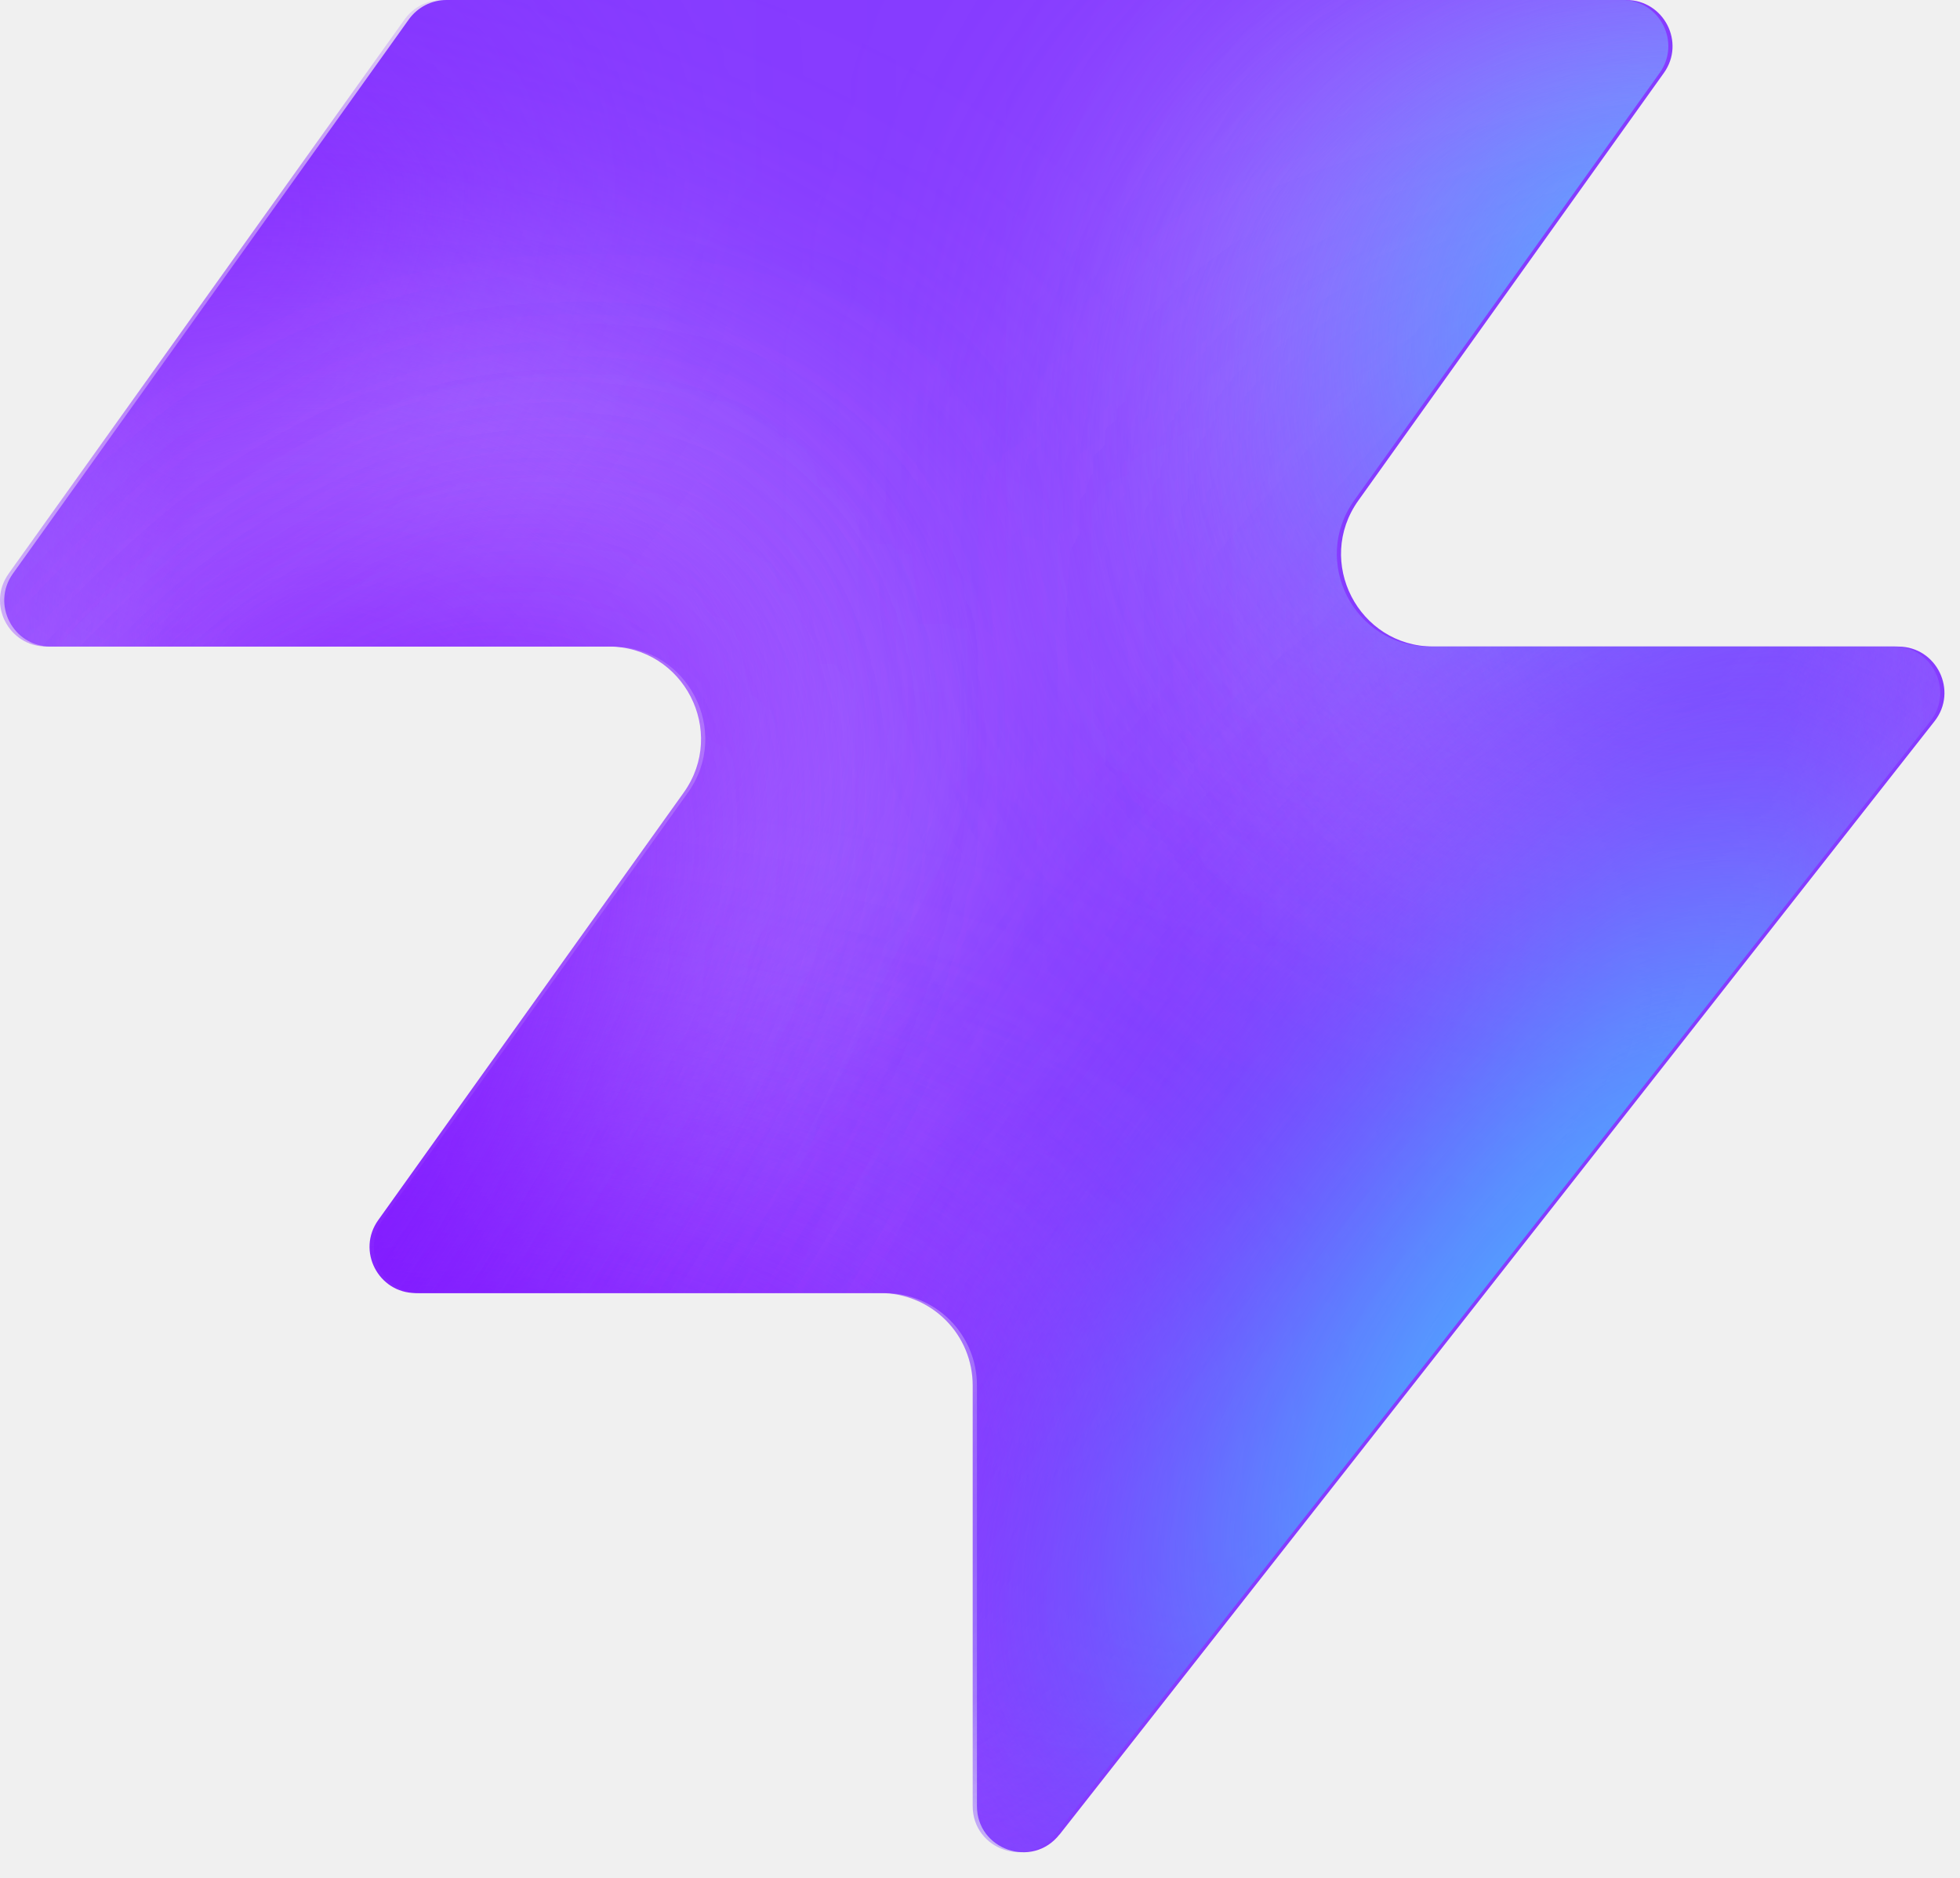
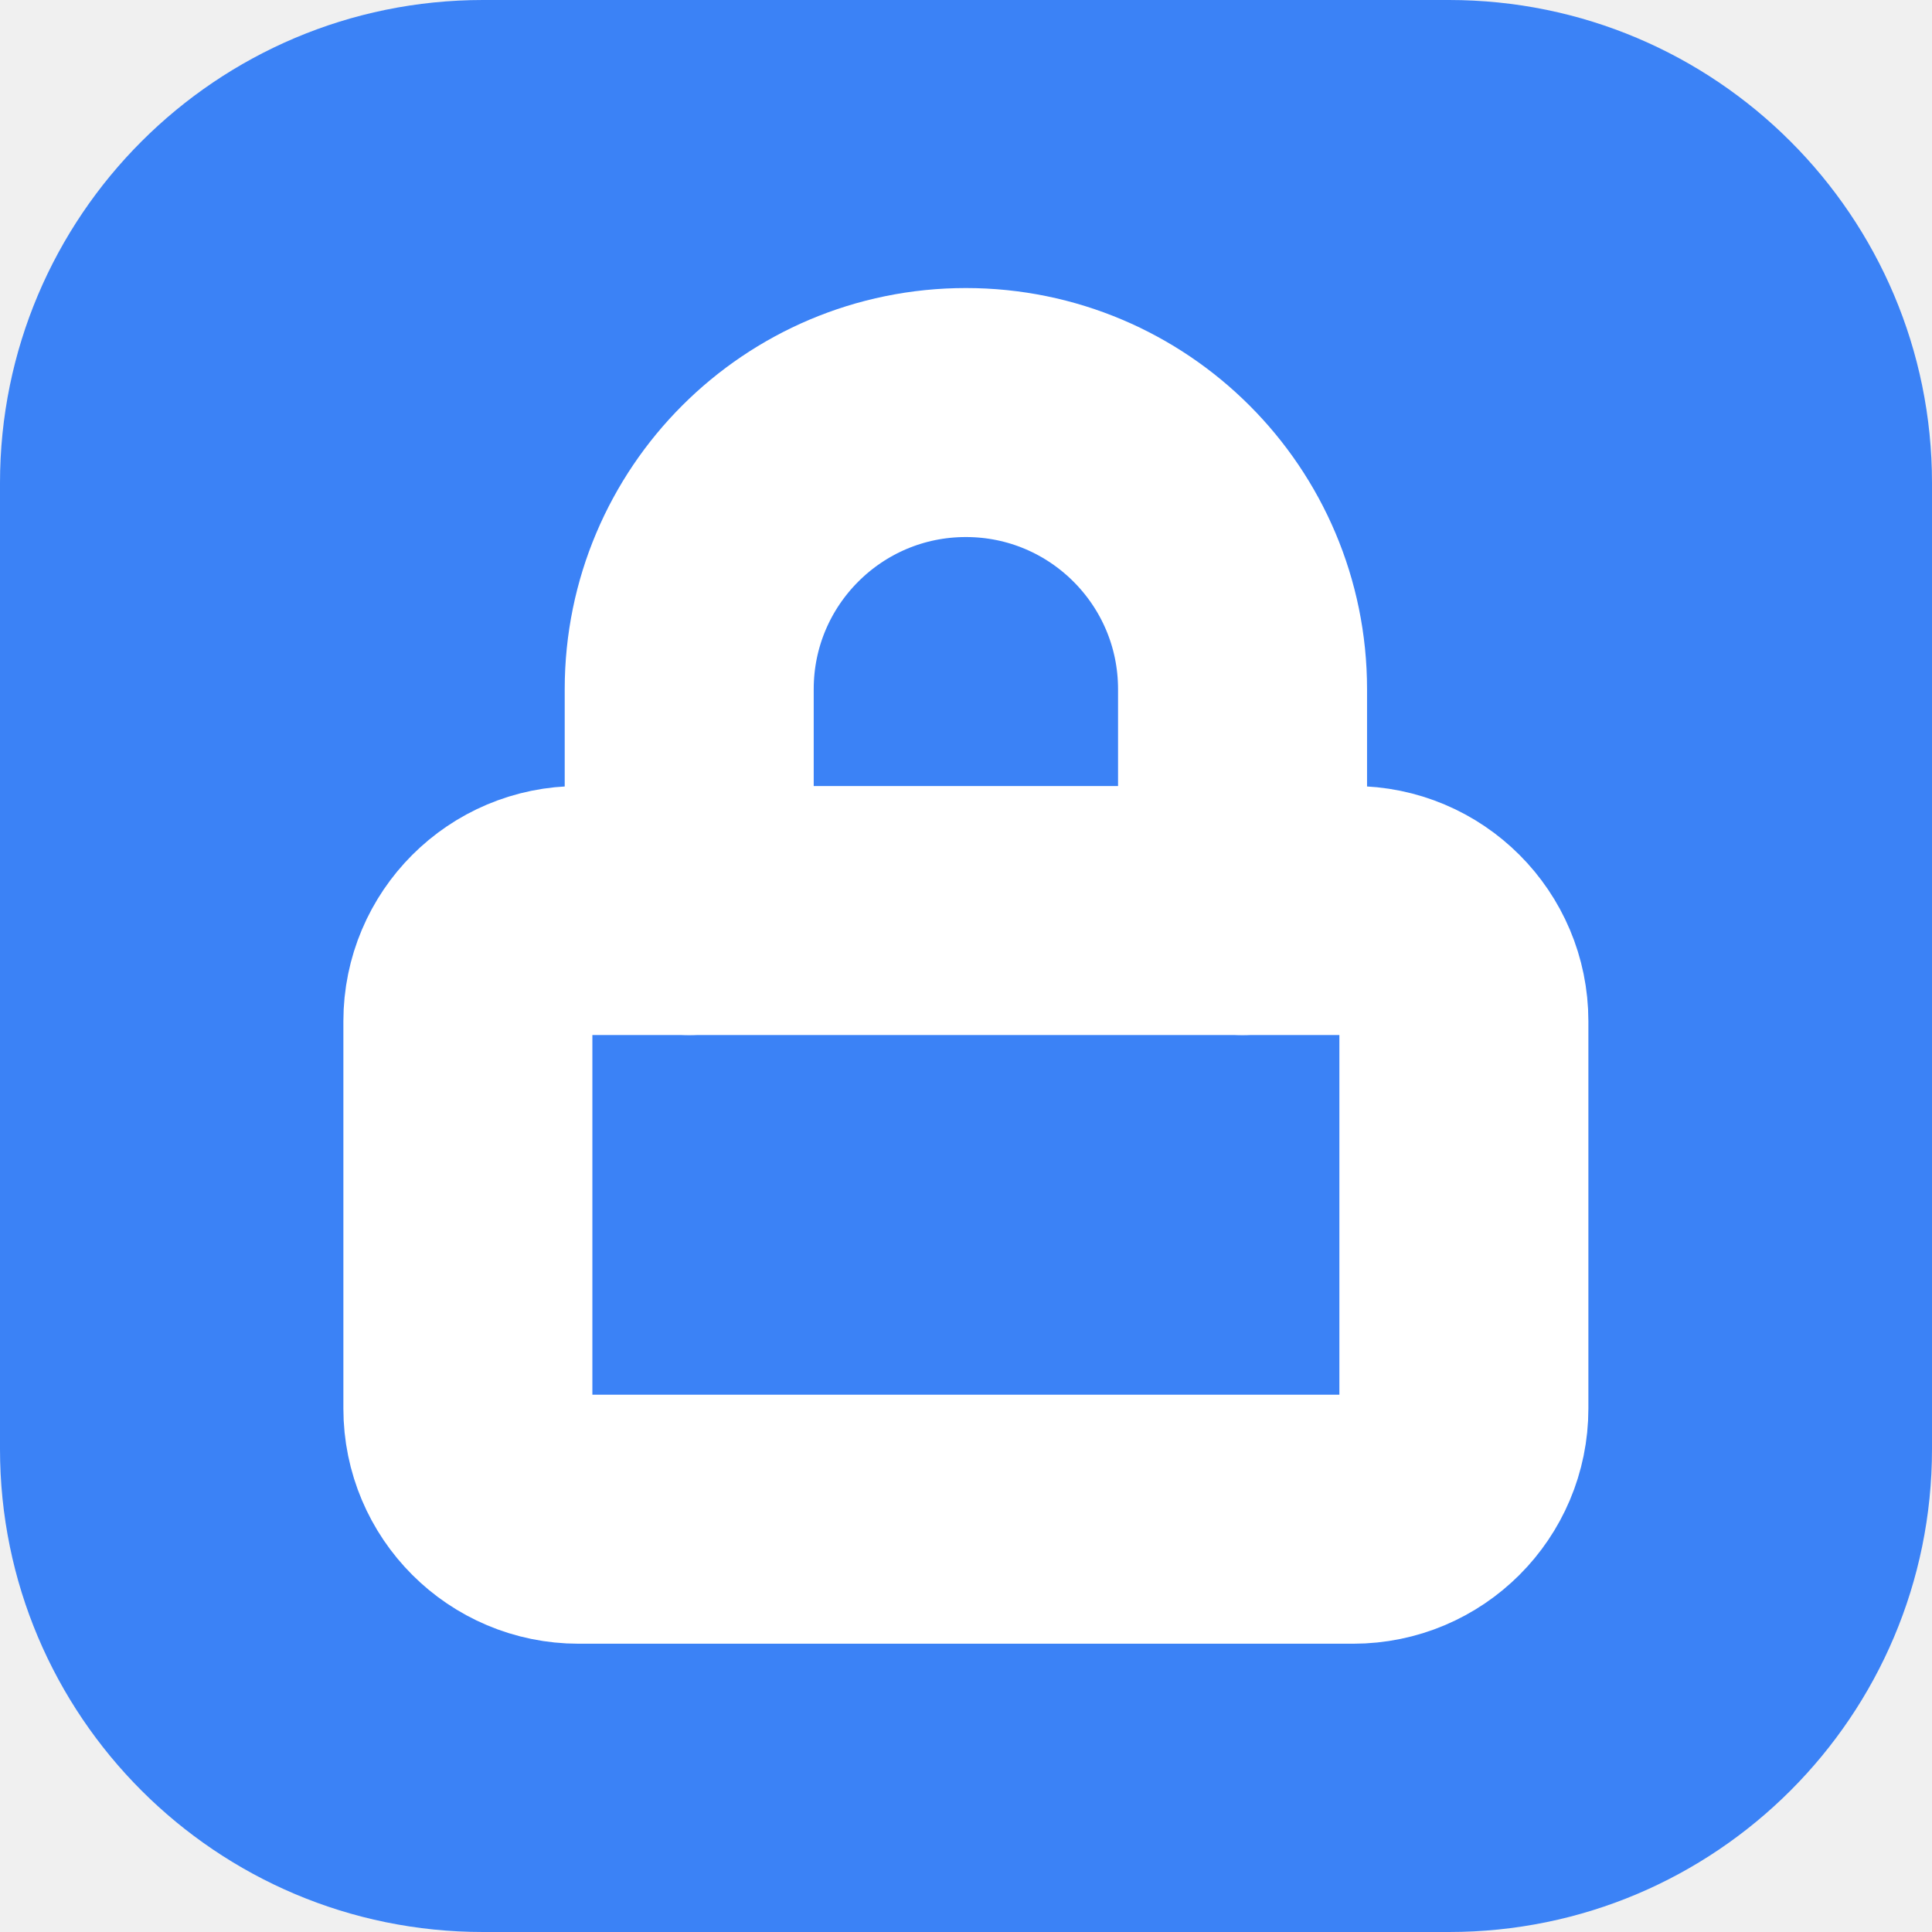
- <svg xmlns="http://www.w3.org/2000/svg" width="48" height="46" fill="none" viewBox="0 0 48 46">
-   <path fill="#863bff" d="M25.946 44.938c-.664.845-2.021.375-2.021-.698V33.937a2.26 2.26 0 0 0-2.262-2.262H10.287c-.92 0-1.456-1.04-.92-1.788l7.48-10.471c1.07-1.497 0-3.578-1.842-3.578H1.237c-.92 0-1.456-1.04-.92-1.788L10.013.474c.214-.297.556-.474.92-.474h28.894c.92 0 1.456 1.04.92 1.788l-7.48 10.471c-1.07 1.498 0 3.579 1.842 3.579h11.377c.943 0 1.473 1.088.89 1.83L25.947 44.94z" style="fill:#863bff;fill:color(display-p3 .525 .23 1);fill-opacity:1" />
-   <mask id="a" width="48" height="46" x="0" y="0" maskUnits="userSpaceOnUse" style="mask-type:alpha">
-     <path fill="#000" d="M25.842 44.938c-.664.844-2.021.375-2.021-.698V33.937a2.26 2.26 0 0 0-2.262-2.262H10.183c-.92 0-1.456-1.04-.92-1.788l7.48-10.471c1.07-1.498 0-3.579-1.842-3.579H1.133c-.92 0-1.456-1.04-.92-1.787L9.91.473c.214-.297.556-.474.92-.474h28.894c.92 0 1.456 1.04.92 1.788l-7.48 10.471c-1.07 1.498 0 3.578 1.842 3.578h11.377c.943 0 1.473 1.088.89 1.832L25.843 44.94z" style="fill:#000;fill-opacity:1" />
-   </mask>
-   <g mask="url(#a)">
-     <g filter="url(#b)">
-       <ellipse cx="5.508" cy="14.704" fill="#ede6ff" rx="5.508" ry="14.704" style="fill:#ede6ff;fill:color(display-p3 .927 .903 1);fill-opacity:1" transform="matrix(.00324 1 1 -.00324 -4.47 31.516)" />
-     </g>
-     <g filter="url(#c)">
-       <ellipse cx="10.399" cy="29.851" fill="#ede6ff" rx="10.399" ry="29.851" style="fill:#ede6ff;fill:color(display-p3 .927 .903 1);fill-opacity:1" transform="matrix(.00324 1 1 -.00324 -39.328 7.883)" />
-     </g>
-     <g filter="url(#d)">
-       <ellipse cx="5.508" cy="30.487" fill="#7e14ff" rx="5.508" ry="30.487" style="fill:#7e14ff;fill:color(display-p3 .492 .077 1);fill-opacity:1" transform="rotate(89.814 -25.913 -14.639)scale(1 -1)" />
-     </g>
-     <g filter="url(#e)">
-       <ellipse cx="5.508" cy="30.599" fill="#7e14ff" rx="5.508" ry="30.599" style="fill:#7e14ff;fill:color(display-p3 .492 .077 1);fill-opacity:1" transform="rotate(89.814 -32.644 -3.334)scale(1 -1)" />
-     </g>
-     <g filter="url(#f)">
-       <ellipse cx="5.508" cy="30.599" fill="#7e14ff" rx="5.508" ry="30.599" style="fill:#7e14ff;fill:color(display-p3 .492 .077 1);fill-opacity:1" transform="matrix(.00324 1 1 -.00324 -34.34 30.47)" />
-     </g>
-     <g filter="url(#g)">
-       <ellipse cx="14.072" cy="22.078" fill="#ede6ff" rx="14.072" ry="22.078" style="fill:#ede6ff;fill:color(display-p3 .927 .903 1);fill-opacity:1" transform="rotate(93.35 24.506 48.493)scale(-1 1)" />
-     </g>
-     <g filter="url(#h)">
-       <ellipse cx="3.47" cy="21.501" fill="#7e14ff" rx="3.47" ry="21.501" style="fill:#7e14ff;fill:color(display-p3 .492 .077 1);fill-opacity:1" transform="rotate(89.009 28.708 47.59)scale(-1 1)" />
-     </g>
-     <g filter="url(#i)">
-       <ellipse cx="3.47" cy="21.501" fill="#7e14ff" rx="3.47" ry="21.501" style="fill:#7e14ff;fill:color(display-p3 .492 .077 1);fill-opacity:1" transform="rotate(89.009 28.708 47.59)scale(-1 1)" />
-     </g>
-     <g filter="url(#j)">
-       <ellipse cx=".387" cy="8.972" fill="#7e14ff" rx="4.407" ry="29.108" style="fill:#7e14ff;fill:color(display-p3 .492 .077 1);fill-opacity:1" transform="rotate(39.51 .387 8.972)" />
-     </g>
-     <g filter="url(#k)">
-       <ellipse cx="47.523" cy="-6.092" fill="#7e14ff" rx="4.407" ry="29.108" style="fill:#7e14ff;fill:color(display-p3 .492 .077 1);fill-opacity:1" transform="rotate(37.892 47.523 -6.092)" />
-     </g>
-     <g filter="url(#l)">
-       <ellipse cx="41.412" cy="6.333" fill="#47bfff" rx="5.971" ry="9.665" style="fill:#47bfff;fill:color(display-p3 .28 .748 1);fill-opacity:1" transform="rotate(37.892 41.412 6.333)" />
-     </g>
-     <g filter="url(#m)">
-       <ellipse cx="-1.879" cy="38.332" fill="#7e14ff" rx="4.407" ry="29.108" style="fill:#7e14ff;fill:color(display-p3 .492 .077 1);fill-opacity:1" transform="rotate(37.892 -1.88 38.332)" />
-     </g>
-     <g filter="url(#n)">
-       <ellipse cx="-1.879" cy="38.332" fill="#7e14ff" rx="4.407" ry="29.108" style="fill:#7e14ff;fill:color(display-p3 .492 .077 1);fill-opacity:1" transform="rotate(37.892 -1.88 38.332)" />
-     </g>
-     <g filter="url(#o)">
-       <ellipse cx="35.651" cy="29.907" fill="#7e14ff" rx="4.407" ry="29.108" style="fill:#7e14ff;fill:color(display-p3 .492 .077 1);fill-opacity:1" transform="rotate(37.892 35.651 29.907)" />
-     </g>
-     <g filter="url(#p)">
-       <ellipse cx="38.418" cy="32.4" fill="#47bfff" rx="5.971" ry="15.297" style="fill:#47bfff;fill:color(display-p3 .28 .748 1);fill-opacity:1" transform="rotate(37.892 38.418 32.4)" />
-     </g>
+ <svg xmlns="http://www.w3.org/2000/svg" width="64" height="64" viewBox="0 0 64 64" fill="none">
+   <rect width="64" height="64" rx="16" fill="#3B82F6" />
+   <g stroke="#ffffff" stroke-width="4.5" stroke-linecap="round" stroke-linejoin="round" transform="translate(10, 10) scale(1.833)">
+     <rect x="3" y="11" width="18" height="11" rx="2" ry="2" />
+     <path d="M7 11V7a5 5 0 0 1 10 0v4" />
  </g>
-   <defs>
-     <filter id="b" width="60.045" height="41.654" x="-19.77" y="16.149" color-interpolation-filters="sRGB" filterUnits="userSpaceOnUse">
-       <feFlood flood-opacity="0" result="BackgroundImageFix" />
-       <feBlend in="SourceGraphic" in2="BackgroundImageFix" result="shape" />
-       <feGaussianBlur result="effect1_foregroundBlur_2002_17158" stdDeviation="7.659" />
-     </filter>
-     <filter id="c" width="90.34" height="51.437" x="-54.613" y="-7.533" color-interpolation-filters="sRGB" filterUnits="userSpaceOnUse">
-       <feFlood flood-opacity="0" result="BackgroundImageFix" />
-       <feBlend in="SourceGraphic" in2="BackgroundImageFix" result="shape" />
-       <feGaussianBlur result="effect1_foregroundBlur_2002_17158" stdDeviation="7.659" />
-     </filter>
-     <filter id="d" width="79.355" height="29.4" x="-49.64" y="2.03" color-interpolation-filters="sRGB" filterUnits="userSpaceOnUse">
-       <feFlood flood-opacity="0" result="BackgroundImageFix" />
-       <feBlend in="SourceGraphic" in2="BackgroundImageFix" result="shape" />
-       <feGaussianBlur result="effect1_foregroundBlur_2002_17158" stdDeviation="4.596" />
-     </filter>
-     <filter id="e" width="79.579" height="29.4" x="-45.045" y="20.029" color-interpolation-filters="sRGB" filterUnits="userSpaceOnUse">
-       <feFlood flood-opacity="0" result="BackgroundImageFix" />
-       <feBlend in="SourceGraphic" in2="BackgroundImageFix" result="shape" />
-       <feGaussianBlur result="effect1_foregroundBlur_2002_17158" stdDeviation="4.596" />
-     </filter>
-     <filter id="f" width="79.579" height="29.4" x="-43.513" y="21.178" color-interpolation-filters="sRGB" filterUnits="userSpaceOnUse">
-       <feFlood flood-opacity="0" result="BackgroundImageFix" />
-       <feBlend in="SourceGraphic" in2="BackgroundImageFix" result="shape" />
-       <feGaussianBlur result="effect1_foregroundBlur_2002_17158" stdDeviation="4.596" />
-     </filter>
-     <filter id="g" width="74.749" height="58.852" x="15.756" y="-17.901" color-interpolation-filters="sRGB" filterUnits="userSpaceOnUse">
-       <feFlood flood-opacity="0" result="BackgroundImageFix" />
-       <feBlend in="SourceGraphic" in2="BackgroundImageFix" result="shape" />
-       <feGaussianBlur result="effect1_foregroundBlur_2002_17158" stdDeviation="7.659" />
-     </filter>
-     <filter id="h" width="61.377" height="25.362" x="23.548" y="2.284" color-interpolation-filters="sRGB" filterUnits="userSpaceOnUse">
-       <feFlood flood-opacity="0" result="BackgroundImageFix" />
-       <feBlend in="SourceGraphic" in2="BackgroundImageFix" result="shape" />
-       <feGaussianBlur result="effect1_foregroundBlur_2002_17158" stdDeviation="4.596" />
-     </filter>
-     <filter id="i" width="61.377" height="25.362" x="23.548" y="2.284" color-interpolation-filters="sRGB" filterUnits="userSpaceOnUse">
-       <feFlood flood-opacity="0" result="BackgroundImageFix" />
-       <feBlend in="SourceGraphic" in2="BackgroundImageFix" result="shape" />
-       <feGaussianBlur result="effect1_foregroundBlur_2002_17158" stdDeviation="4.596" />
-     </filter>
-     <filter id="j" width="56.045" height="63.649" x="-27.636" y="-22.853" color-interpolation-filters="sRGB" filterUnits="userSpaceOnUse">
-       <feFlood flood-opacity="0" result="BackgroundImageFix" />
-       <feBlend in="SourceGraphic" in2="BackgroundImageFix" result="shape" />
-       <feGaussianBlur result="effect1_foregroundBlur_2002_17158" stdDeviation="4.596" />
-     </filter>
-     <filter id="k" width="54.814" height="64.646" x="20.116" y="-38.415" color-interpolation-filters="sRGB" filterUnits="userSpaceOnUse">
-       <feFlood flood-opacity="0" result="BackgroundImageFix" />
-       <feBlend in="SourceGraphic" in2="BackgroundImageFix" result="shape" />
-       <feGaussianBlur result="effect1_foregroundBlur_2002_17158" stdDeviation="4.596" />
-     </filter>
-     <filter id="l" width="33.541" height="35.313" x="24.641" y="-11.323" color-interpolation-filters="sRGB" filterUnits="userSpaceOnUse">
-       <feFlood flood-opacity="0" result="BackgroundImageFix" />
-       <feBlend in="SourceGraphic" in2="BackgroundImageFix" result="shape" />
-       <feGaussianBlur result="effect1_foregroundBlur_2002_17158" stdDeviation="4.596" />
-     </filter>
-     <filter id="m" width="54.814" height="64.646" x="-29.286" y="6.009" color-interpolation-filters="sRGB" filterUnits="userSpaceOnUse">
-       <feFlood flood-opacity="0" result="BackgroundImageFix" />
-       <feBlend in="SourceGraphic" in2="BackgroundImageFix" result="shape" />
-       <feGaussianBlur result="effect1_foregroundBlur_2002_17158" stdDeviation="4.596" />
-     </filter>
-     <filter id="n" width="54.814" height="64.646" x="-29.286" y="6.009" color-interpolation-filters="sRGB" filterUnits="userSpaceOnUse">
-       <feFlood flood-opacity="0" result="BackgroundImageFix" />
-       <feBlend in="SourceGraphic" in2="BackgroundImageFix" result="shape" />
-       <feGaussianBlur result="effect1_foregroundBlur_2002_17158" stdDeviation="4.596" />
-     </filter>
-     <filter id="o" width="54.814" height="64.646" x="8.244" y="-2.416" color-interpolation-filters="sRGB" filterUnits="userSpaceOnUse">
-       <feFlood flood-opacity="0" result="BackgroundImageFix" />
-       <feBlend in="SourceGraphic" in2="BackgroundImageFix" result="shape" />
-       <feGaussianBlur result="effect1_foregroundBlur_2002_17158" stdDeviation="4.596" />
-     </filter>
-     <filter id="p" width="39.409" height="43.623" x="18.713" y="10.588" color-interpolation-filters="sRGB" filterUnits="userSpaceOnUse">
-       <feFlood flood-opacity="0" result="BackgroundImageFix" />
-       <feBlend in="SourceGraphic" in2="BackgroundImageFix" result="shape" />
-       <feGaussianBlur result="effect1_foregroundBlur_2002_17158" stdDeviation="4.596" />
-     </filter>
-   </defs>
</svg>
